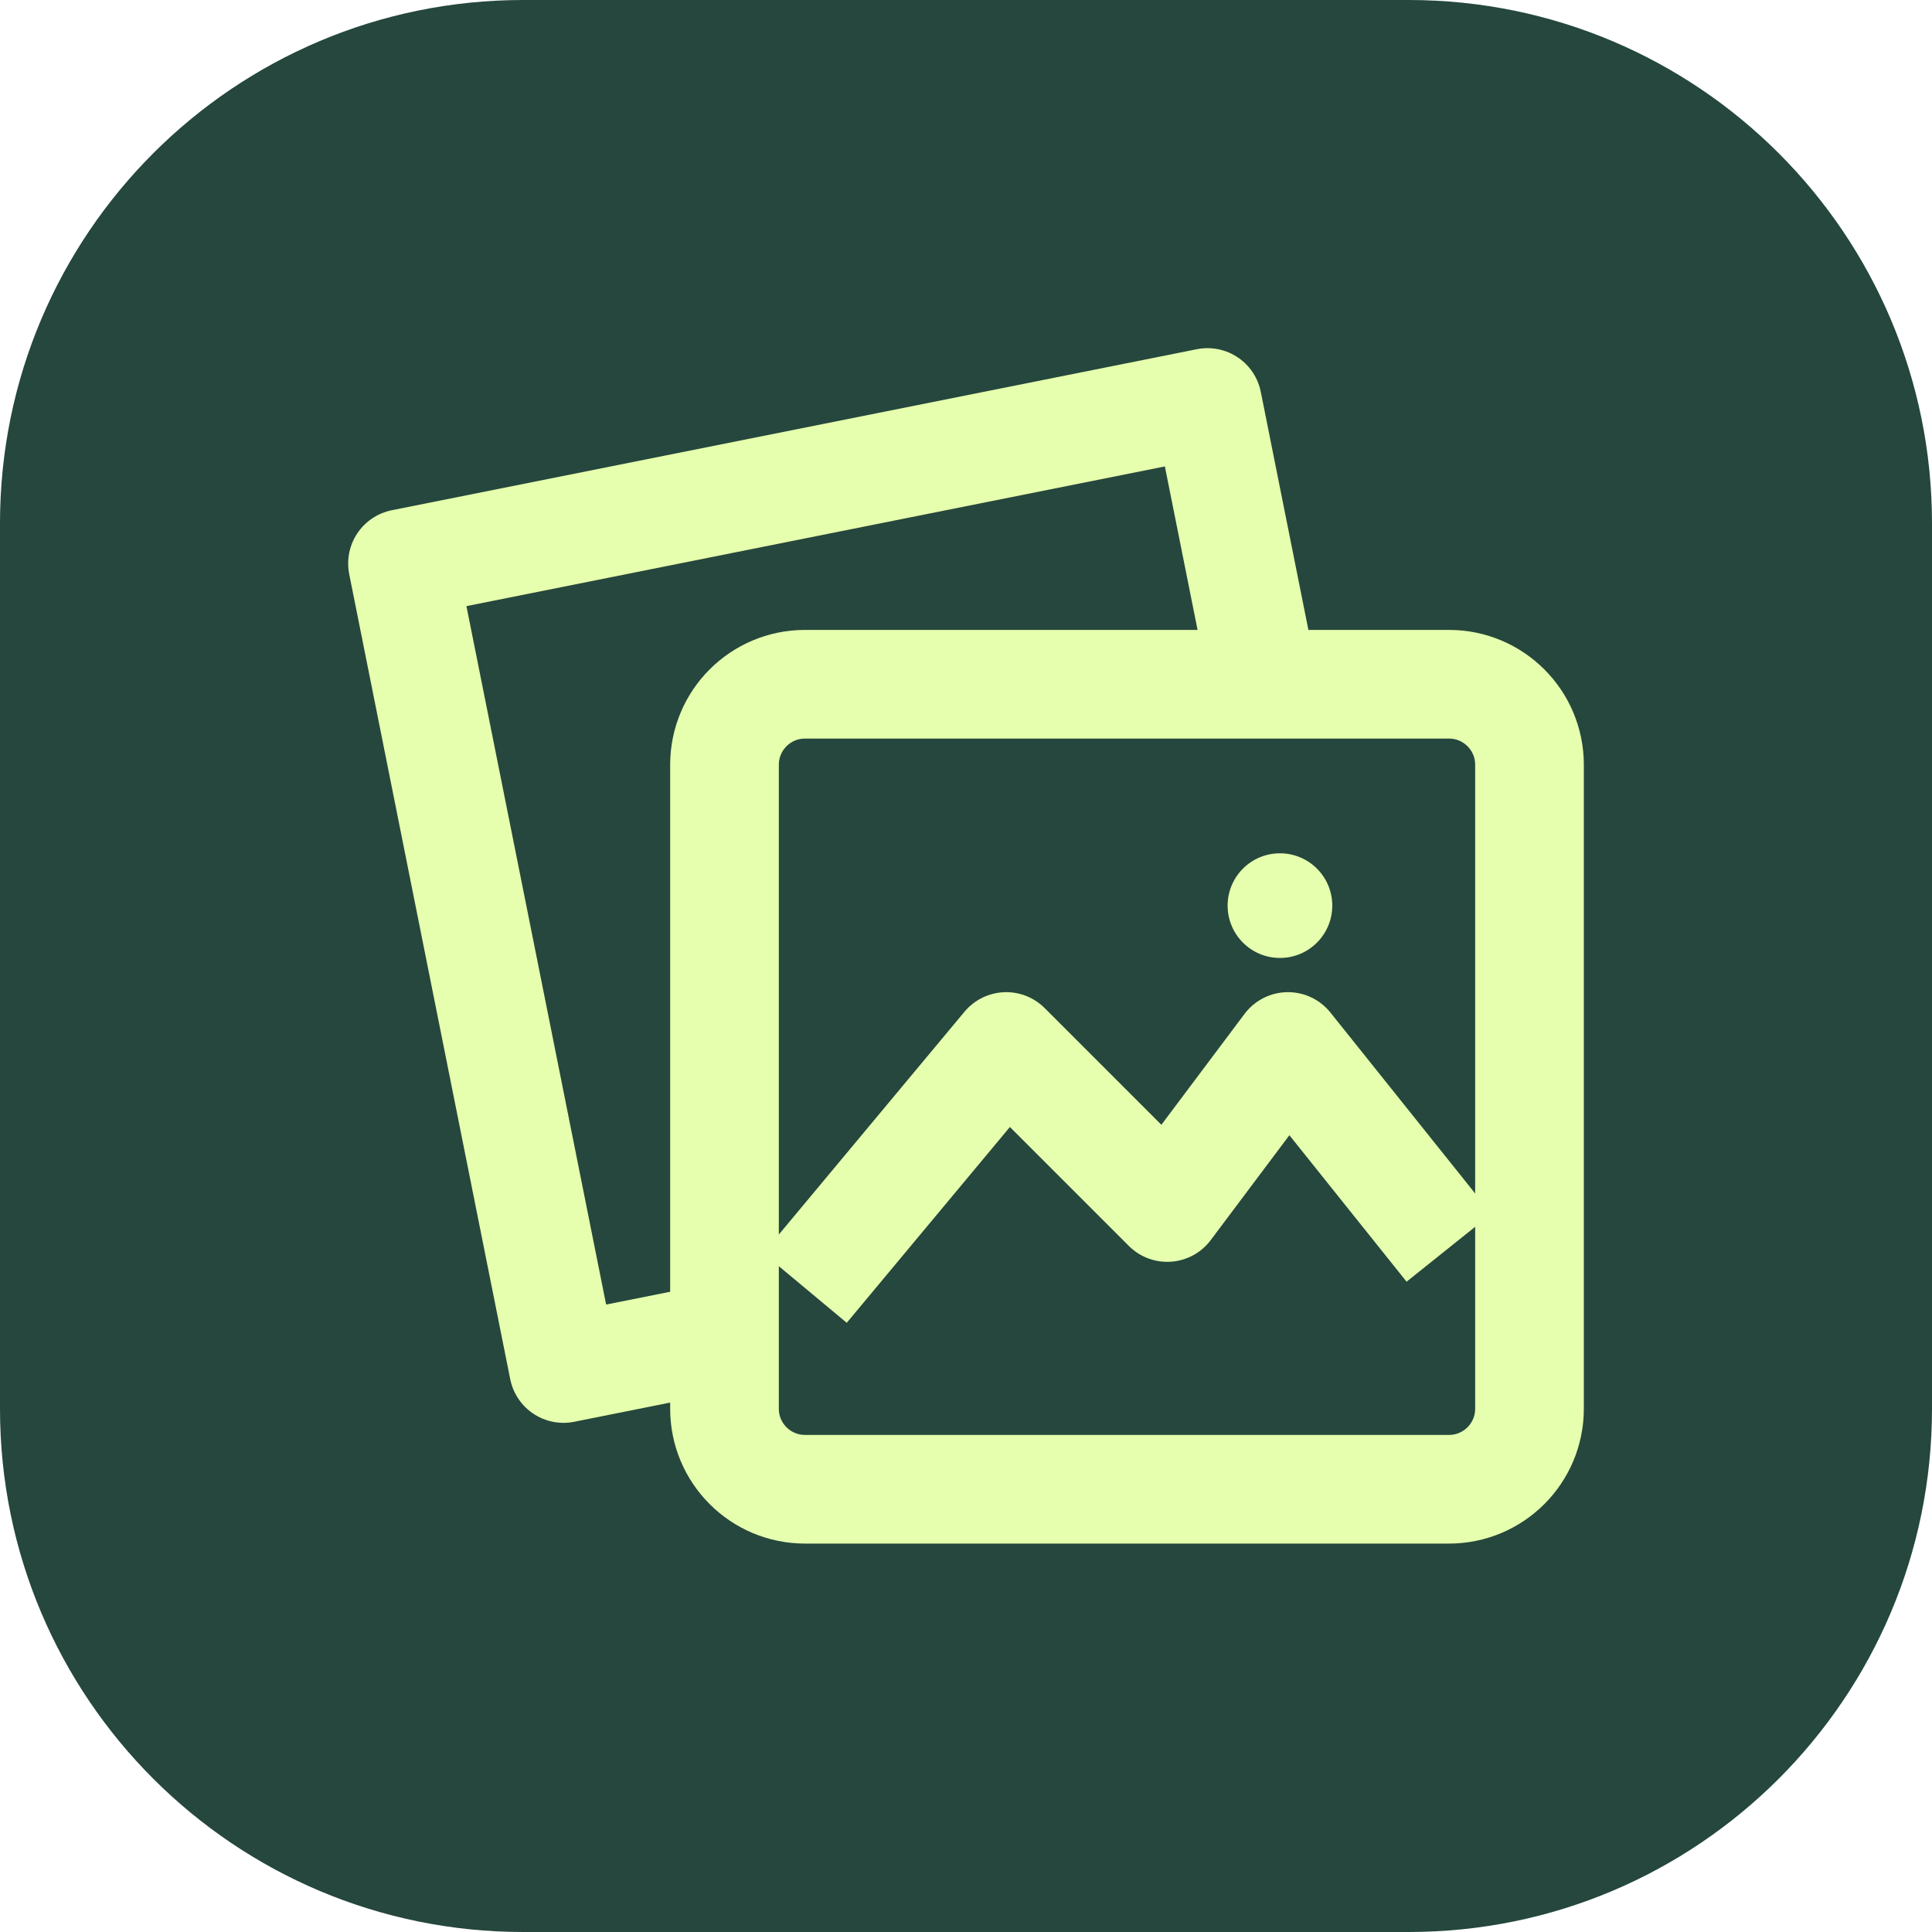
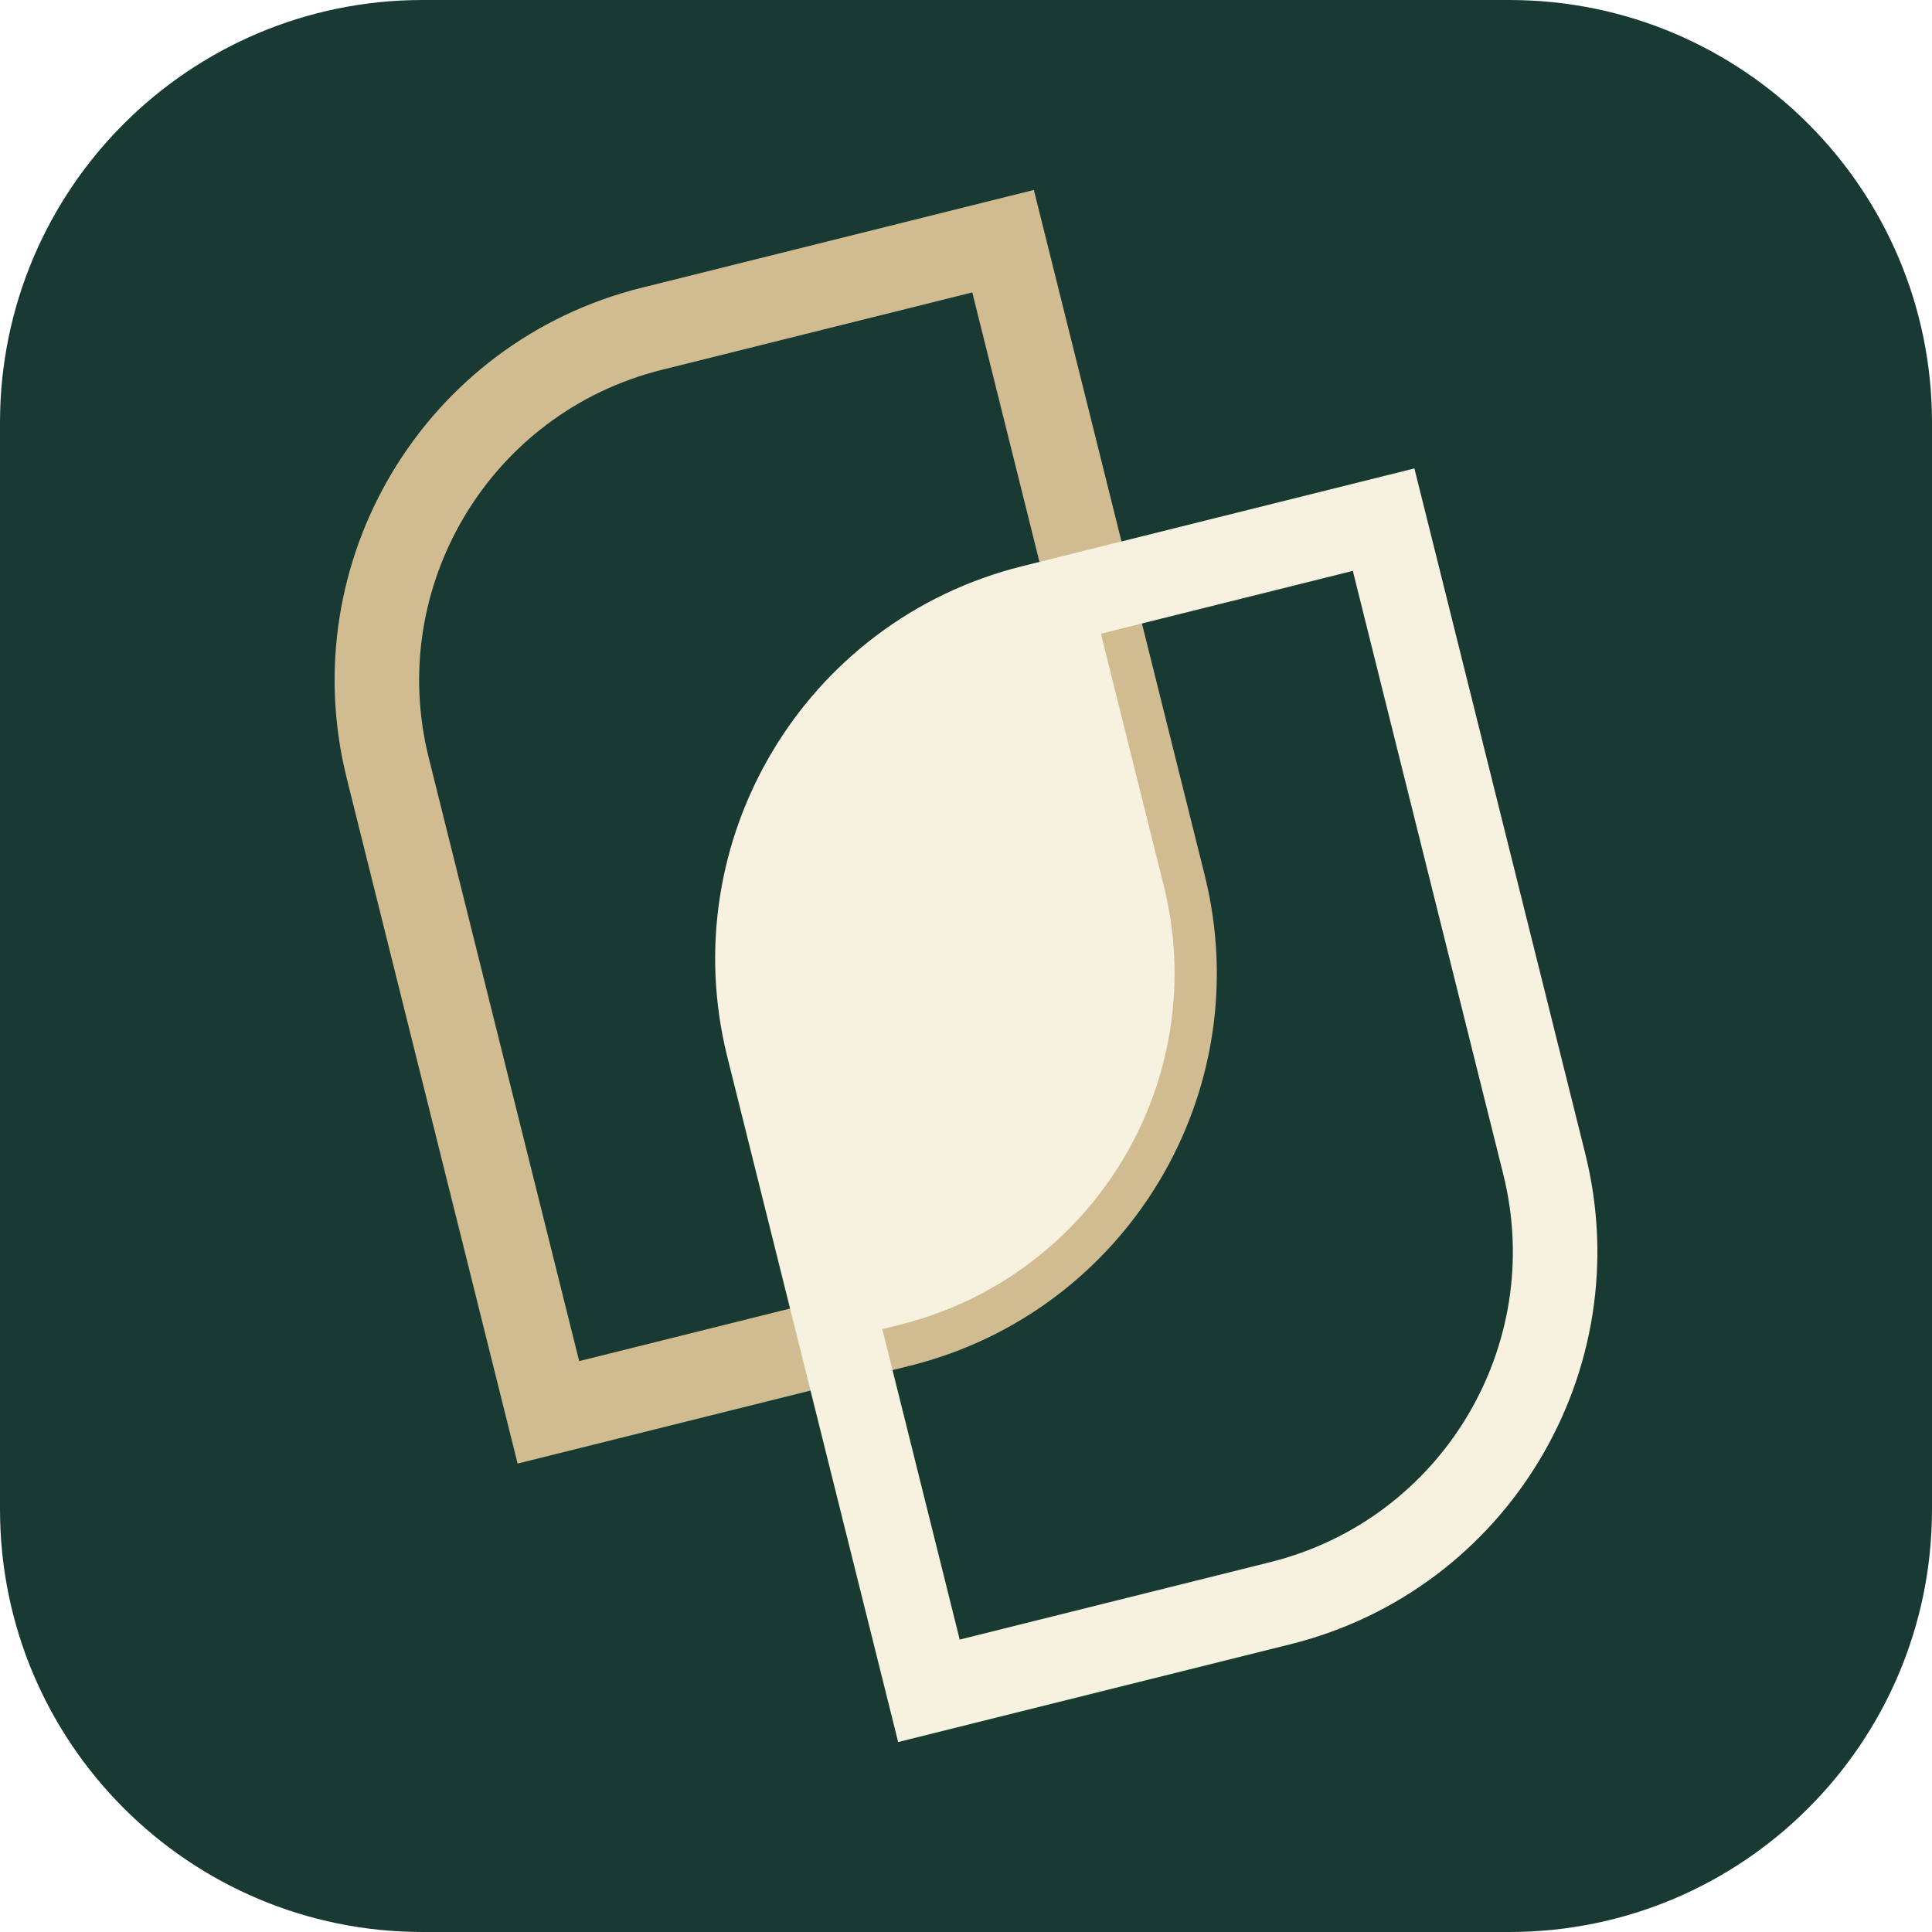
- <svg xmlns="http://www.w3.org/2000/svg" viewBox="0 0 48 48">
-   <rect width="48" height="48" rx="13" fill="#25473d" />
-   <g fill="none" stroke="#e6ffae" stroke-width="2.7" stroke-linejoin="round">
-     <path d="m10 14 20-4 4 20-20 4z" />
-     <rect x="18" y="17" width="20" height="20" rx="2" fill="#25473d" />
-     <path d="m20 32 5-6 4 4 3-4 4 5" />
-     <circle cx="31.8" cy="22.5" r="1.3" fill="#e6ffae" stroke="none" />
+ <svg xmlns="http://www.w3.org/2000/svg" viewBox="0 0 64 64">
+   <rect width="64" height="64" rx="14" fill="#193a32" />
+   <g transform="rotate(-14 32 32)">
+     <path d="M15 43V21a12 12 0 0 1 12-12h12v22a12 12 0 0 1-12 12Z" fill="none" stroke="#d1bc91" stroke-width="2.8" />
+     <path d="M25 55V33a12 12 0 0 1 12-12h12v22a12 12 0 0 1-12 12Z" fill="none" stroke="#f7f2df" stroke-width="2.8" />
+     <path d="M25 43V33a12 12 0 0 1 12-12h2v10a12 12 0 0 1-12 12Z" fill="#f7f2df" />
  </g>
</svg>
